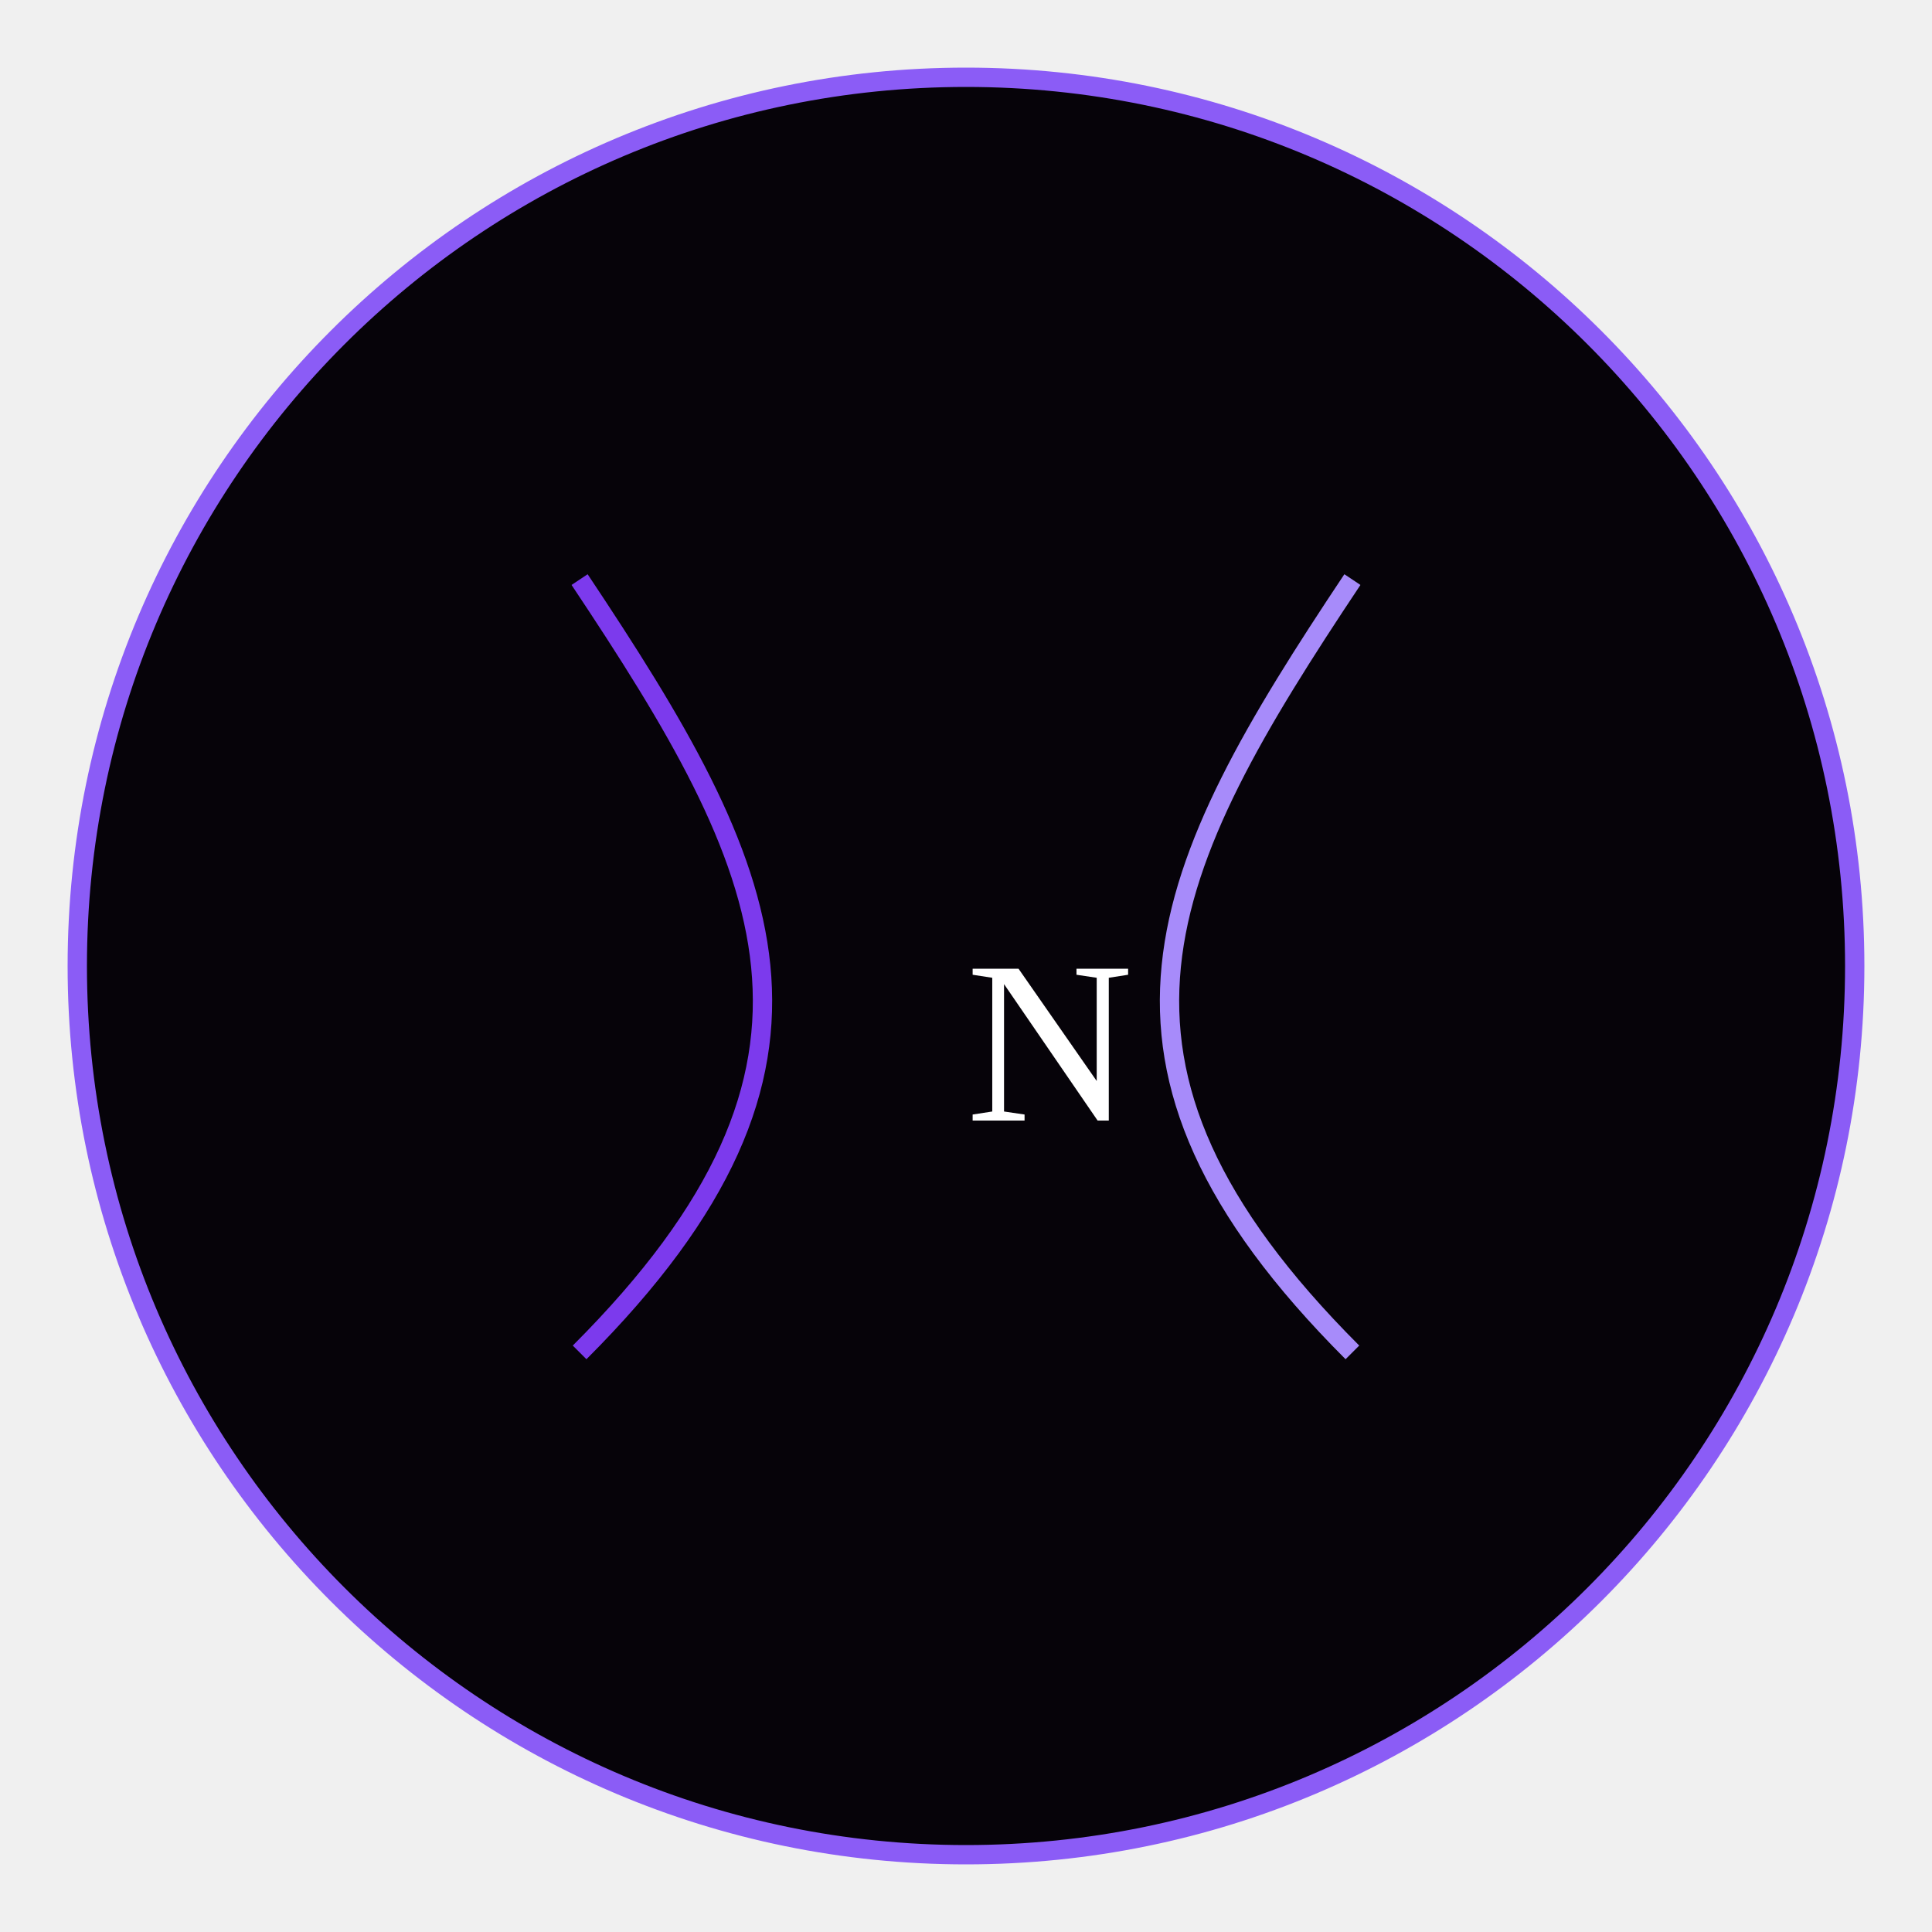
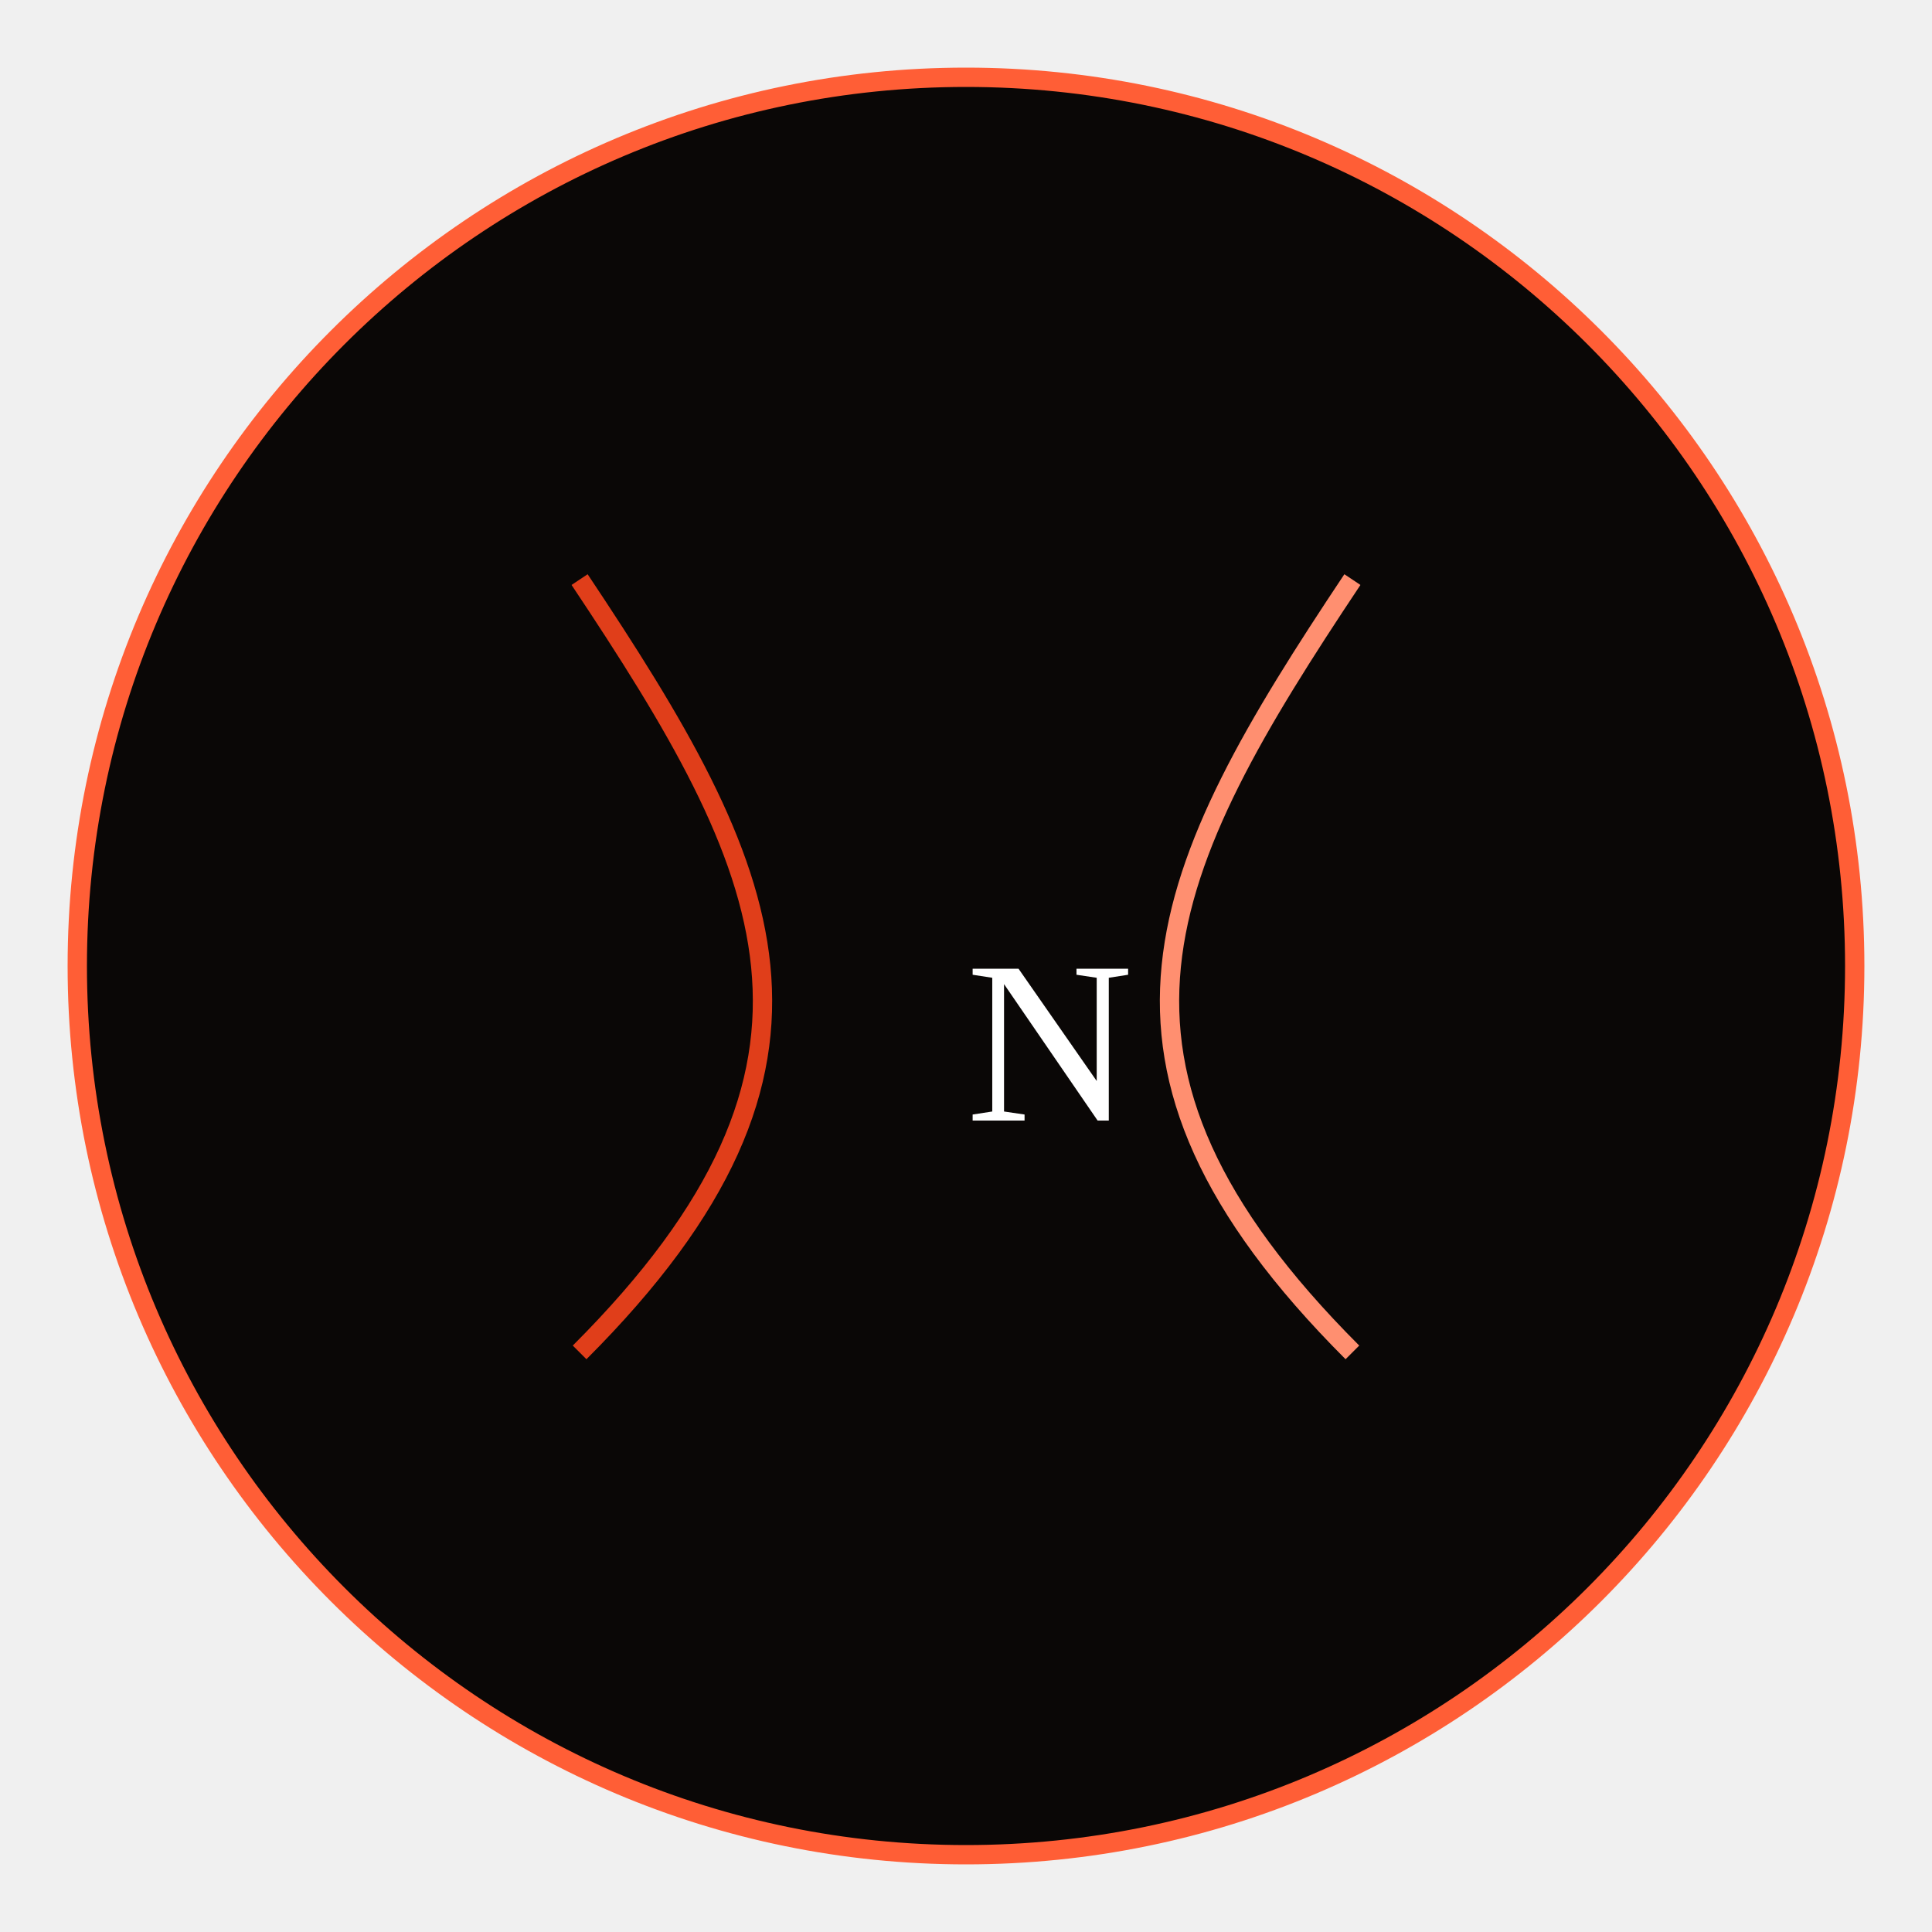
<svg xmlns="http://www.w3.org/2000/svg" width="100" height="100" viewBox="0 0 100 100" fill="none">
-   <circle cx="50" cy="50" r="46" fill="#060309" stroke="#8b5cf6" strokeWidth="3" />
-   <path d="M30 30 C 40 45, 45 55, 30 70" stroke="#7c3aed" strokeWidth="6" strokeLinecap="round" />
-   <path d="M70 30 C 60 45, 55 55, 70 70" stroke="#a78bfa" strokeWidth="6" strokeLinecap="round" />
+   <circle cx="50" cy="50" r="46" fill="#0a0706" stroke="#ff5e36" strokeWidth="3" />
+   <path d="M30 30 C 40 45, 45 55, 30 70" stroke="#e03e1a" strokeWidth="6" strokeLinecap="round" />
+   <path d="M70 30 C 60 45, 55 55, 70 70" stroke="#ff8f70" strokeWidth="6" strokeLinecap="round" />
  <text x="50%" y="58%" dominantBaseline="middle" textAnchor="middle" fill="#ffffff" fontSize="36" fontFamily="Cinzel, serif" fontWeight="bold" letterSpacing="2">N</text>
</svg>
